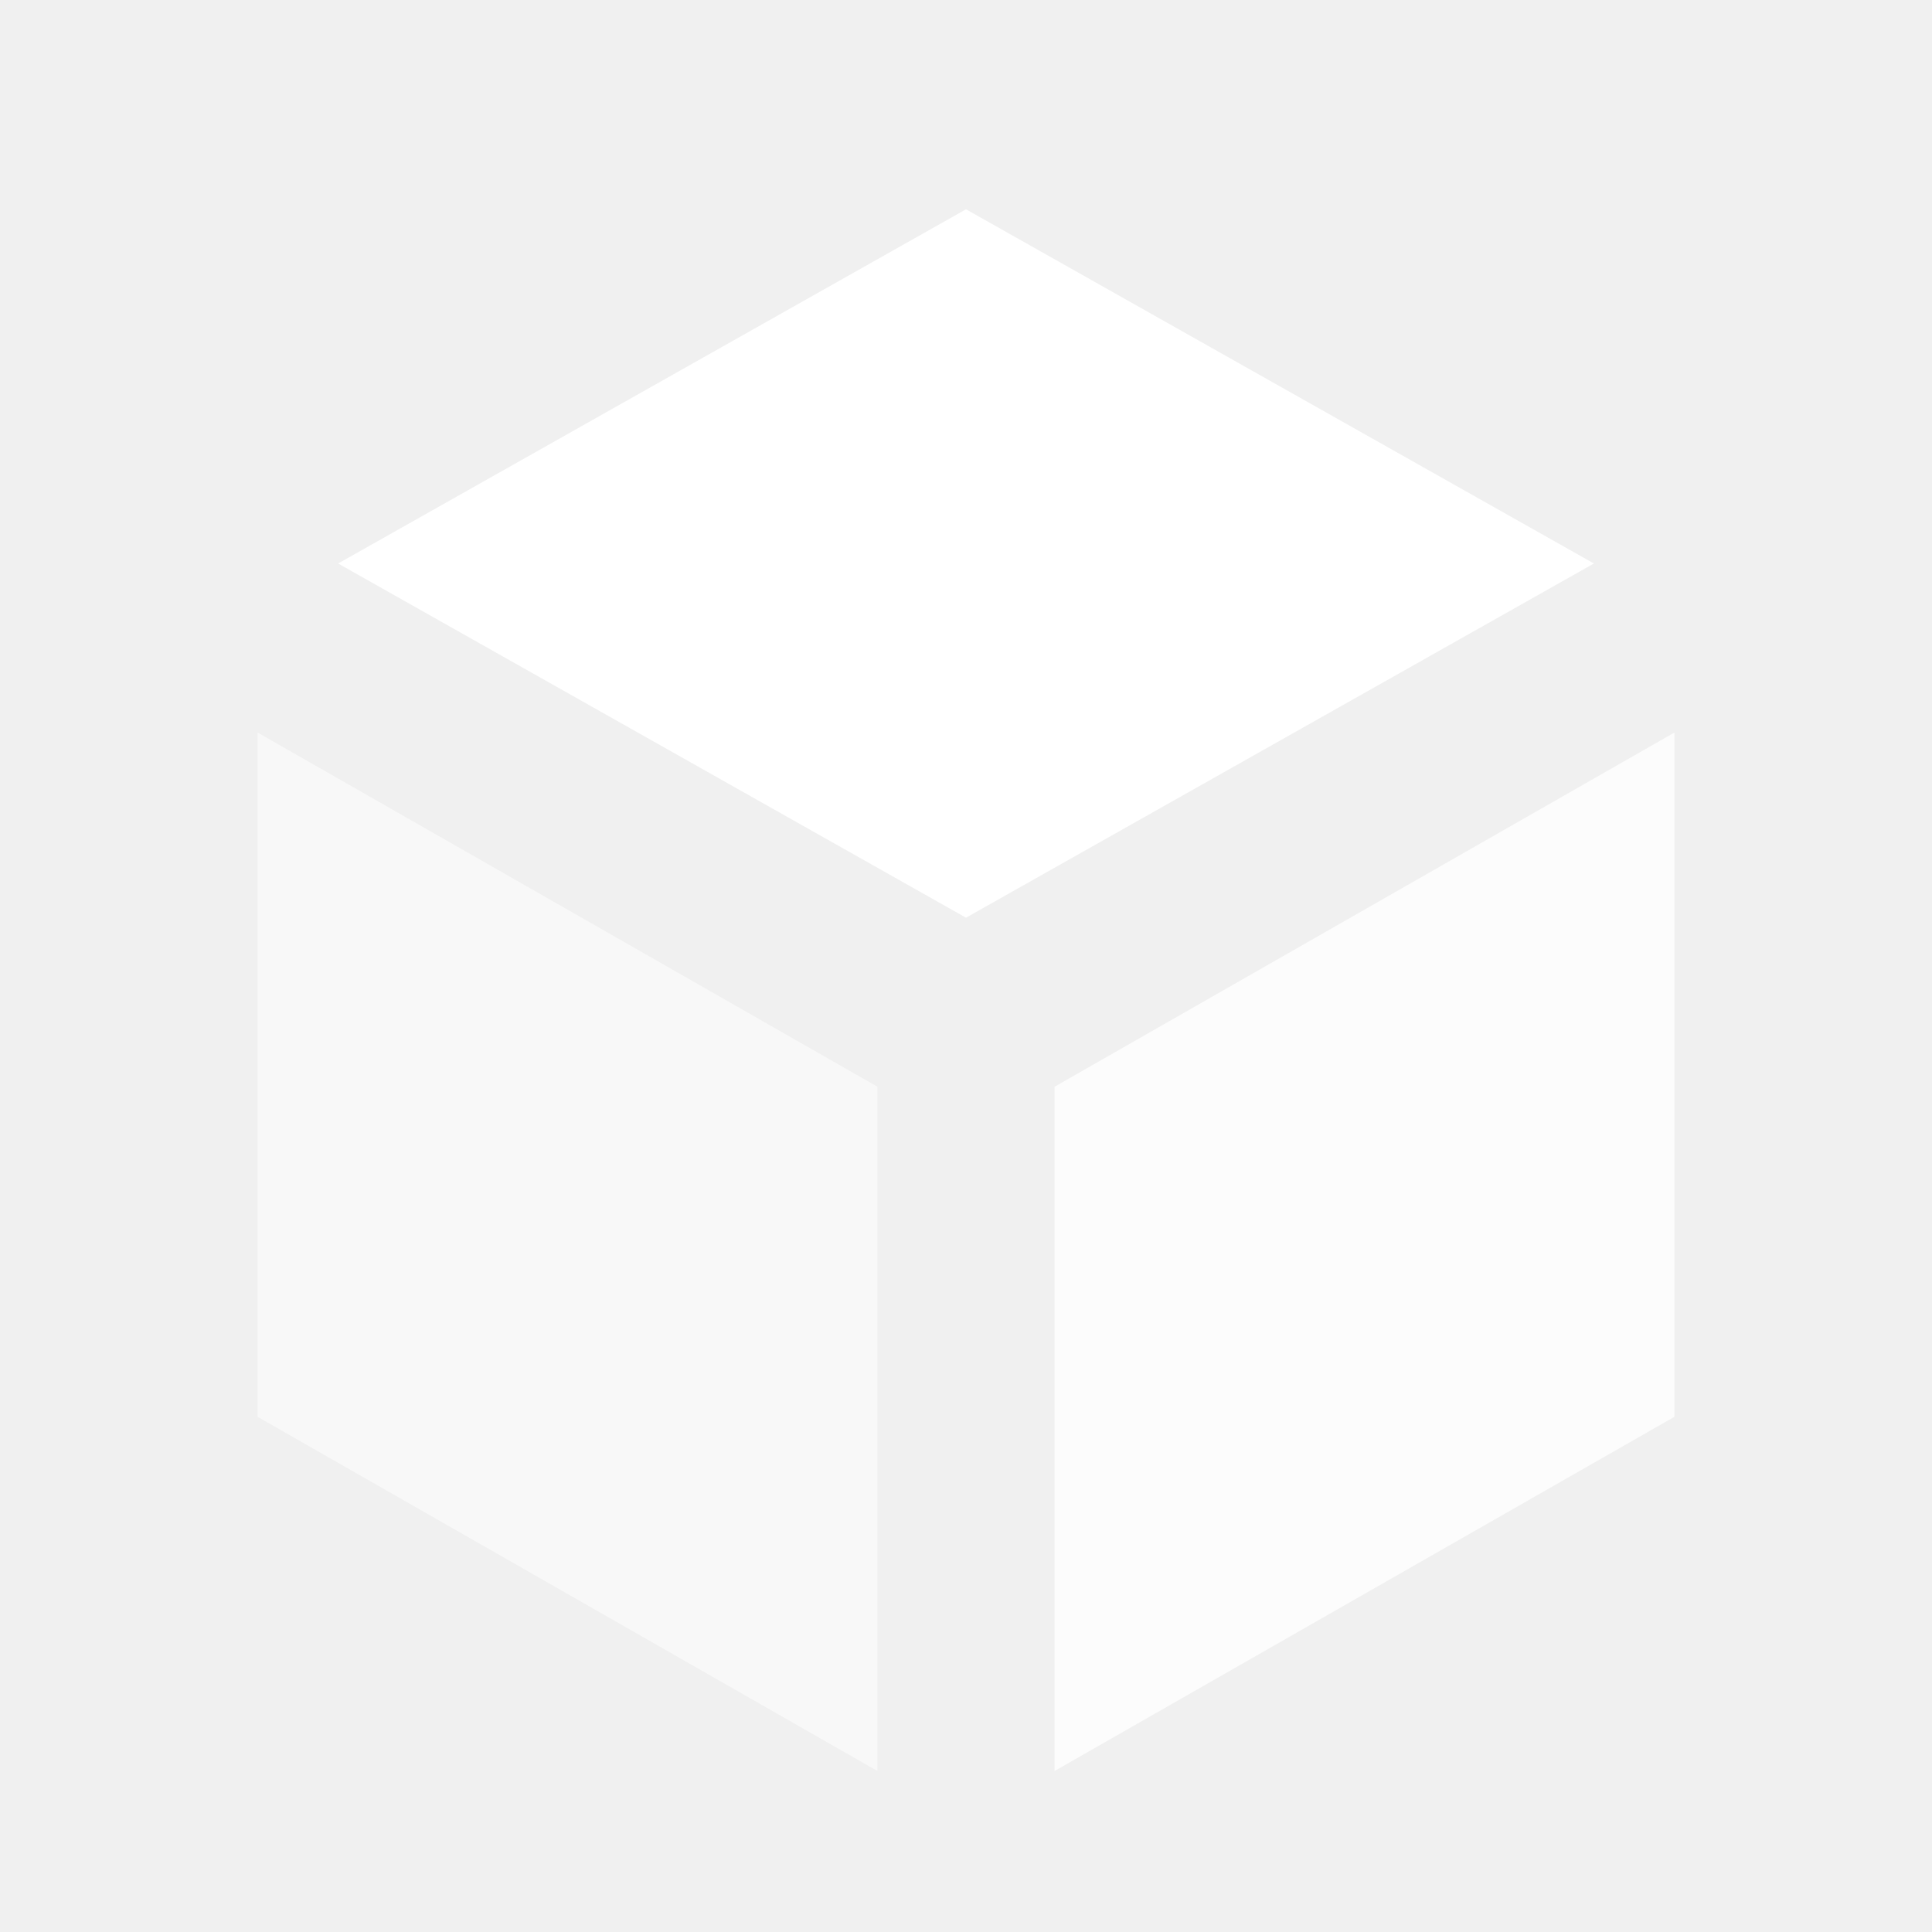
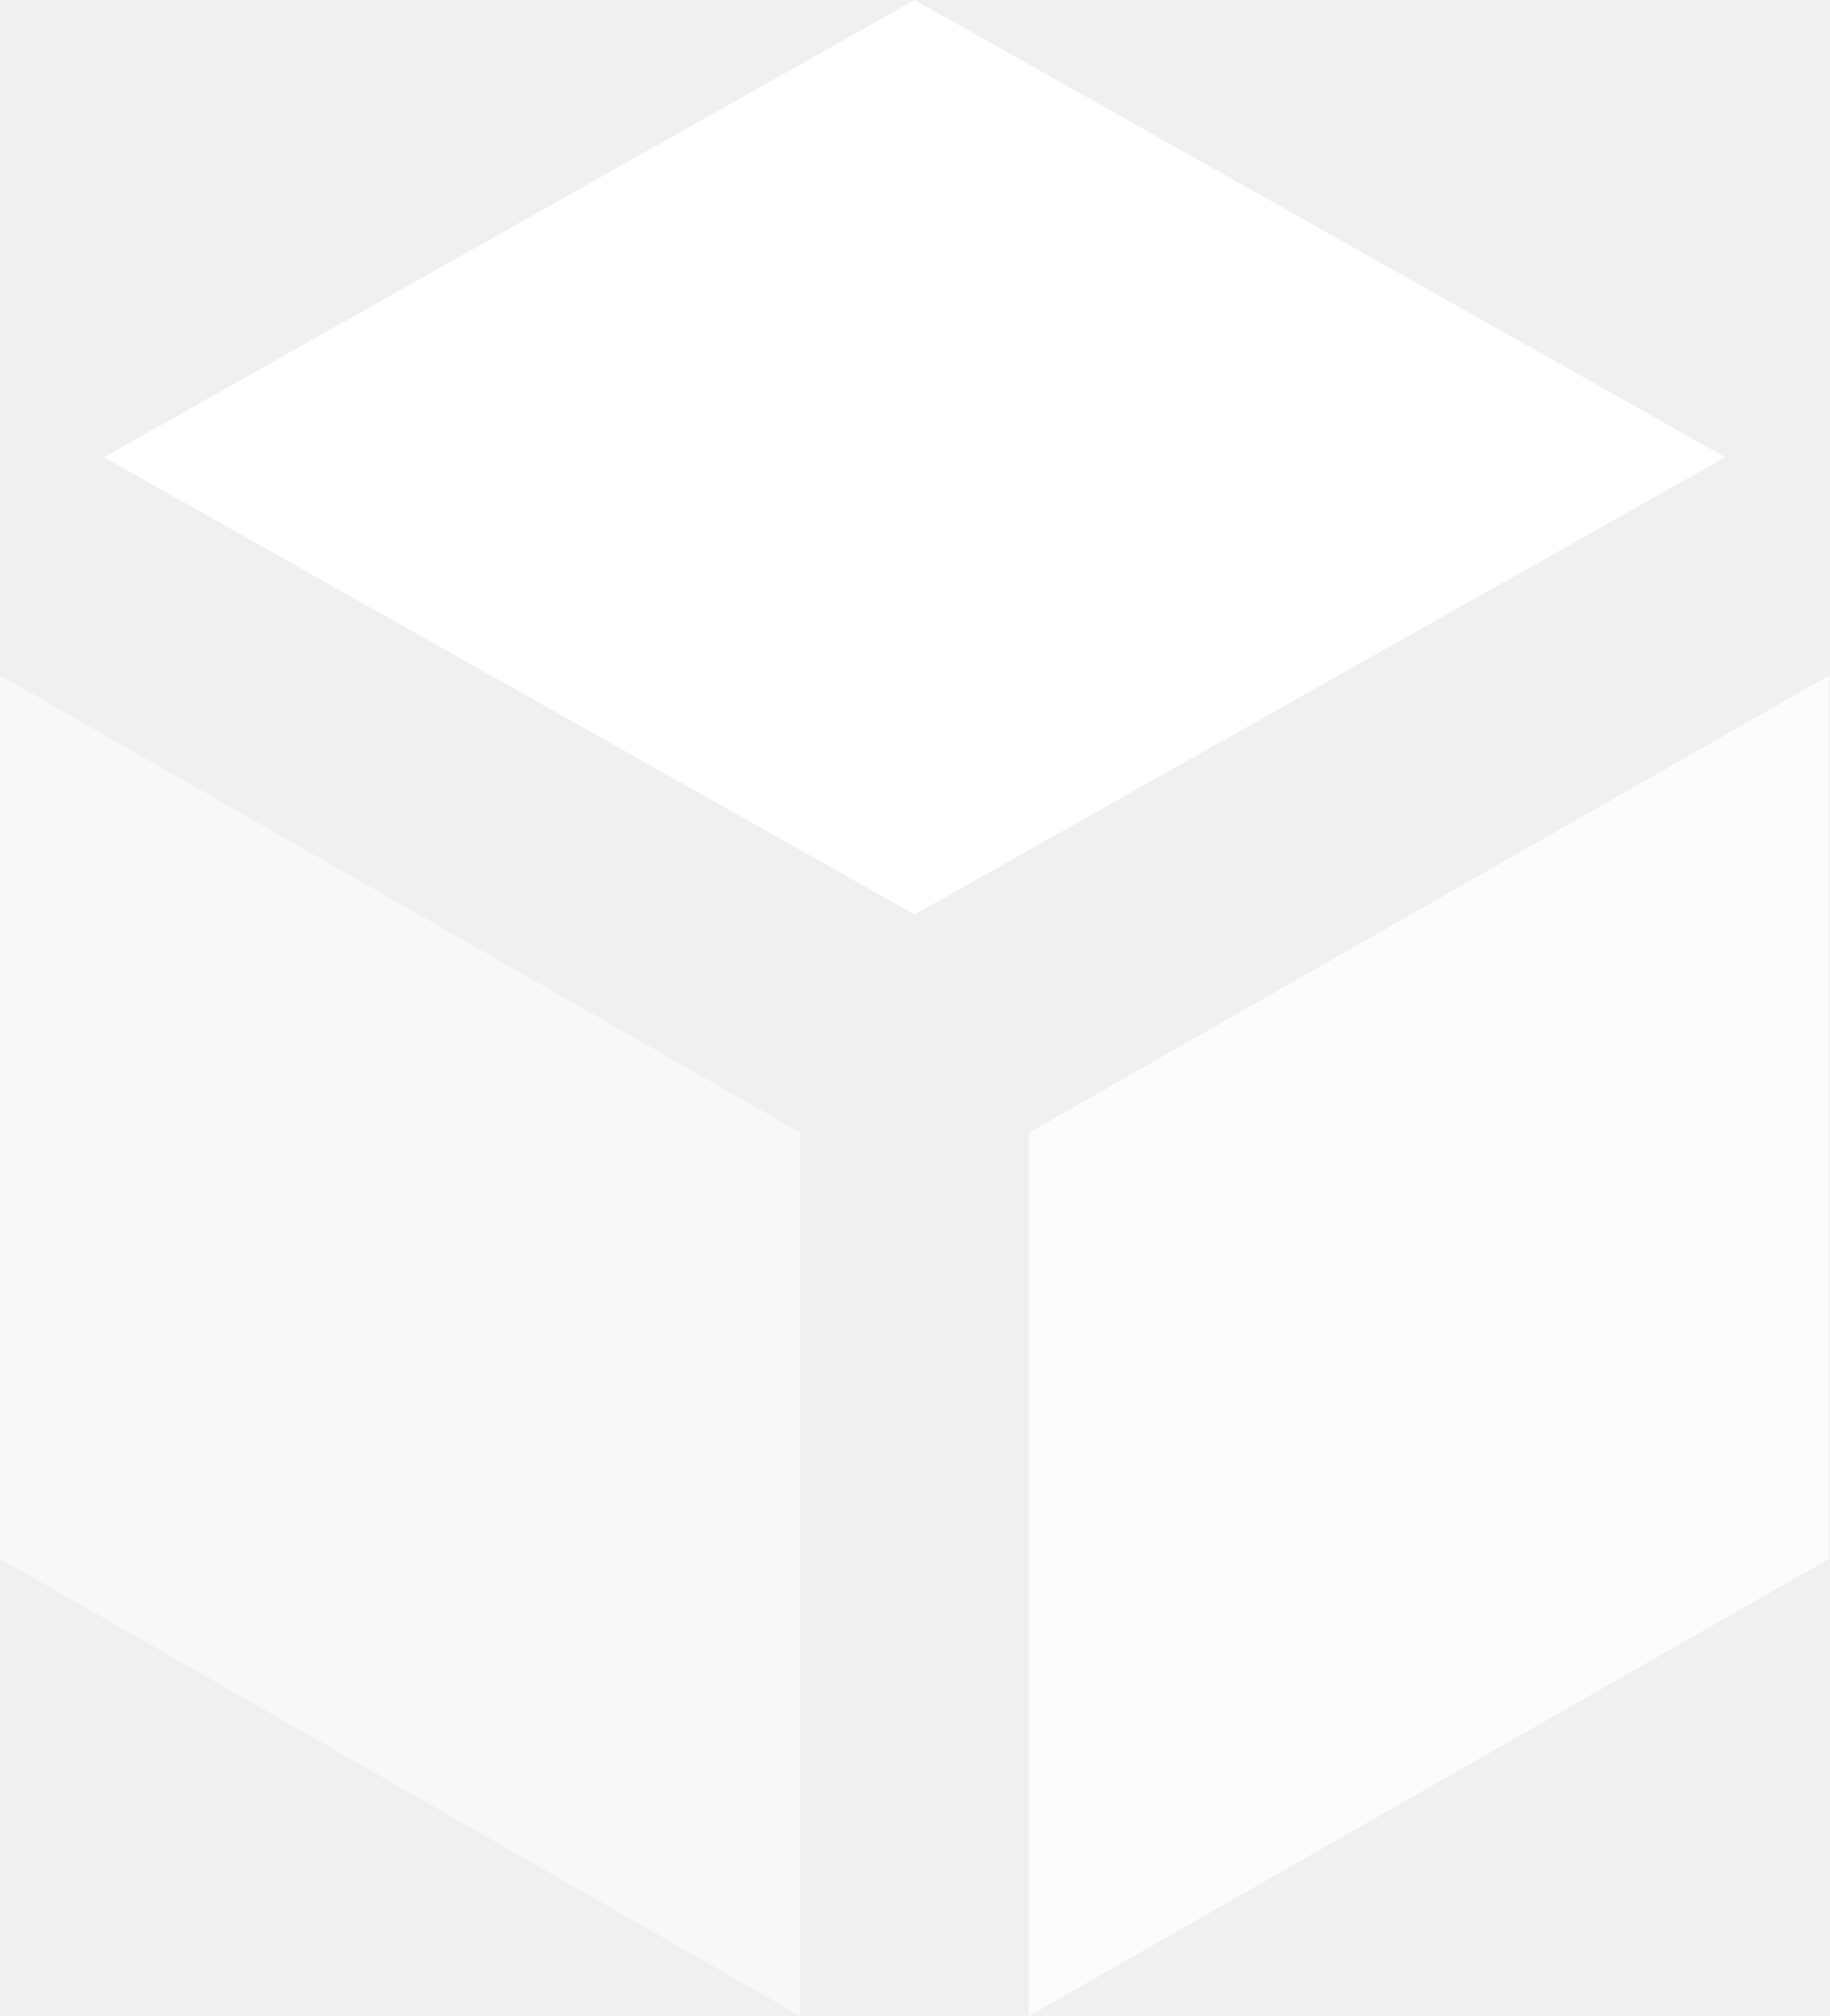
- <svg xmlns="http://www.w3.org/2000/svg" viewBox="0 0 24 24" fill="#ffffff">
+ <svg xmlns="http://www.w3.org/2000/svg" viewBox="3.2 2.6 17.6 19.4" fill="#ffffff">
  <path d="M12 2.6 19.8 7 12 11.4 4.2 7Z" />
  <path d="M3.2 9.1 10.9 13.5V22L3.2 17.6Z" opacity=".55" />
  <path d="M20.8 9.1 13.1 13.5V22l7.7-4.4Z" opacity=".8" />
</svg>
